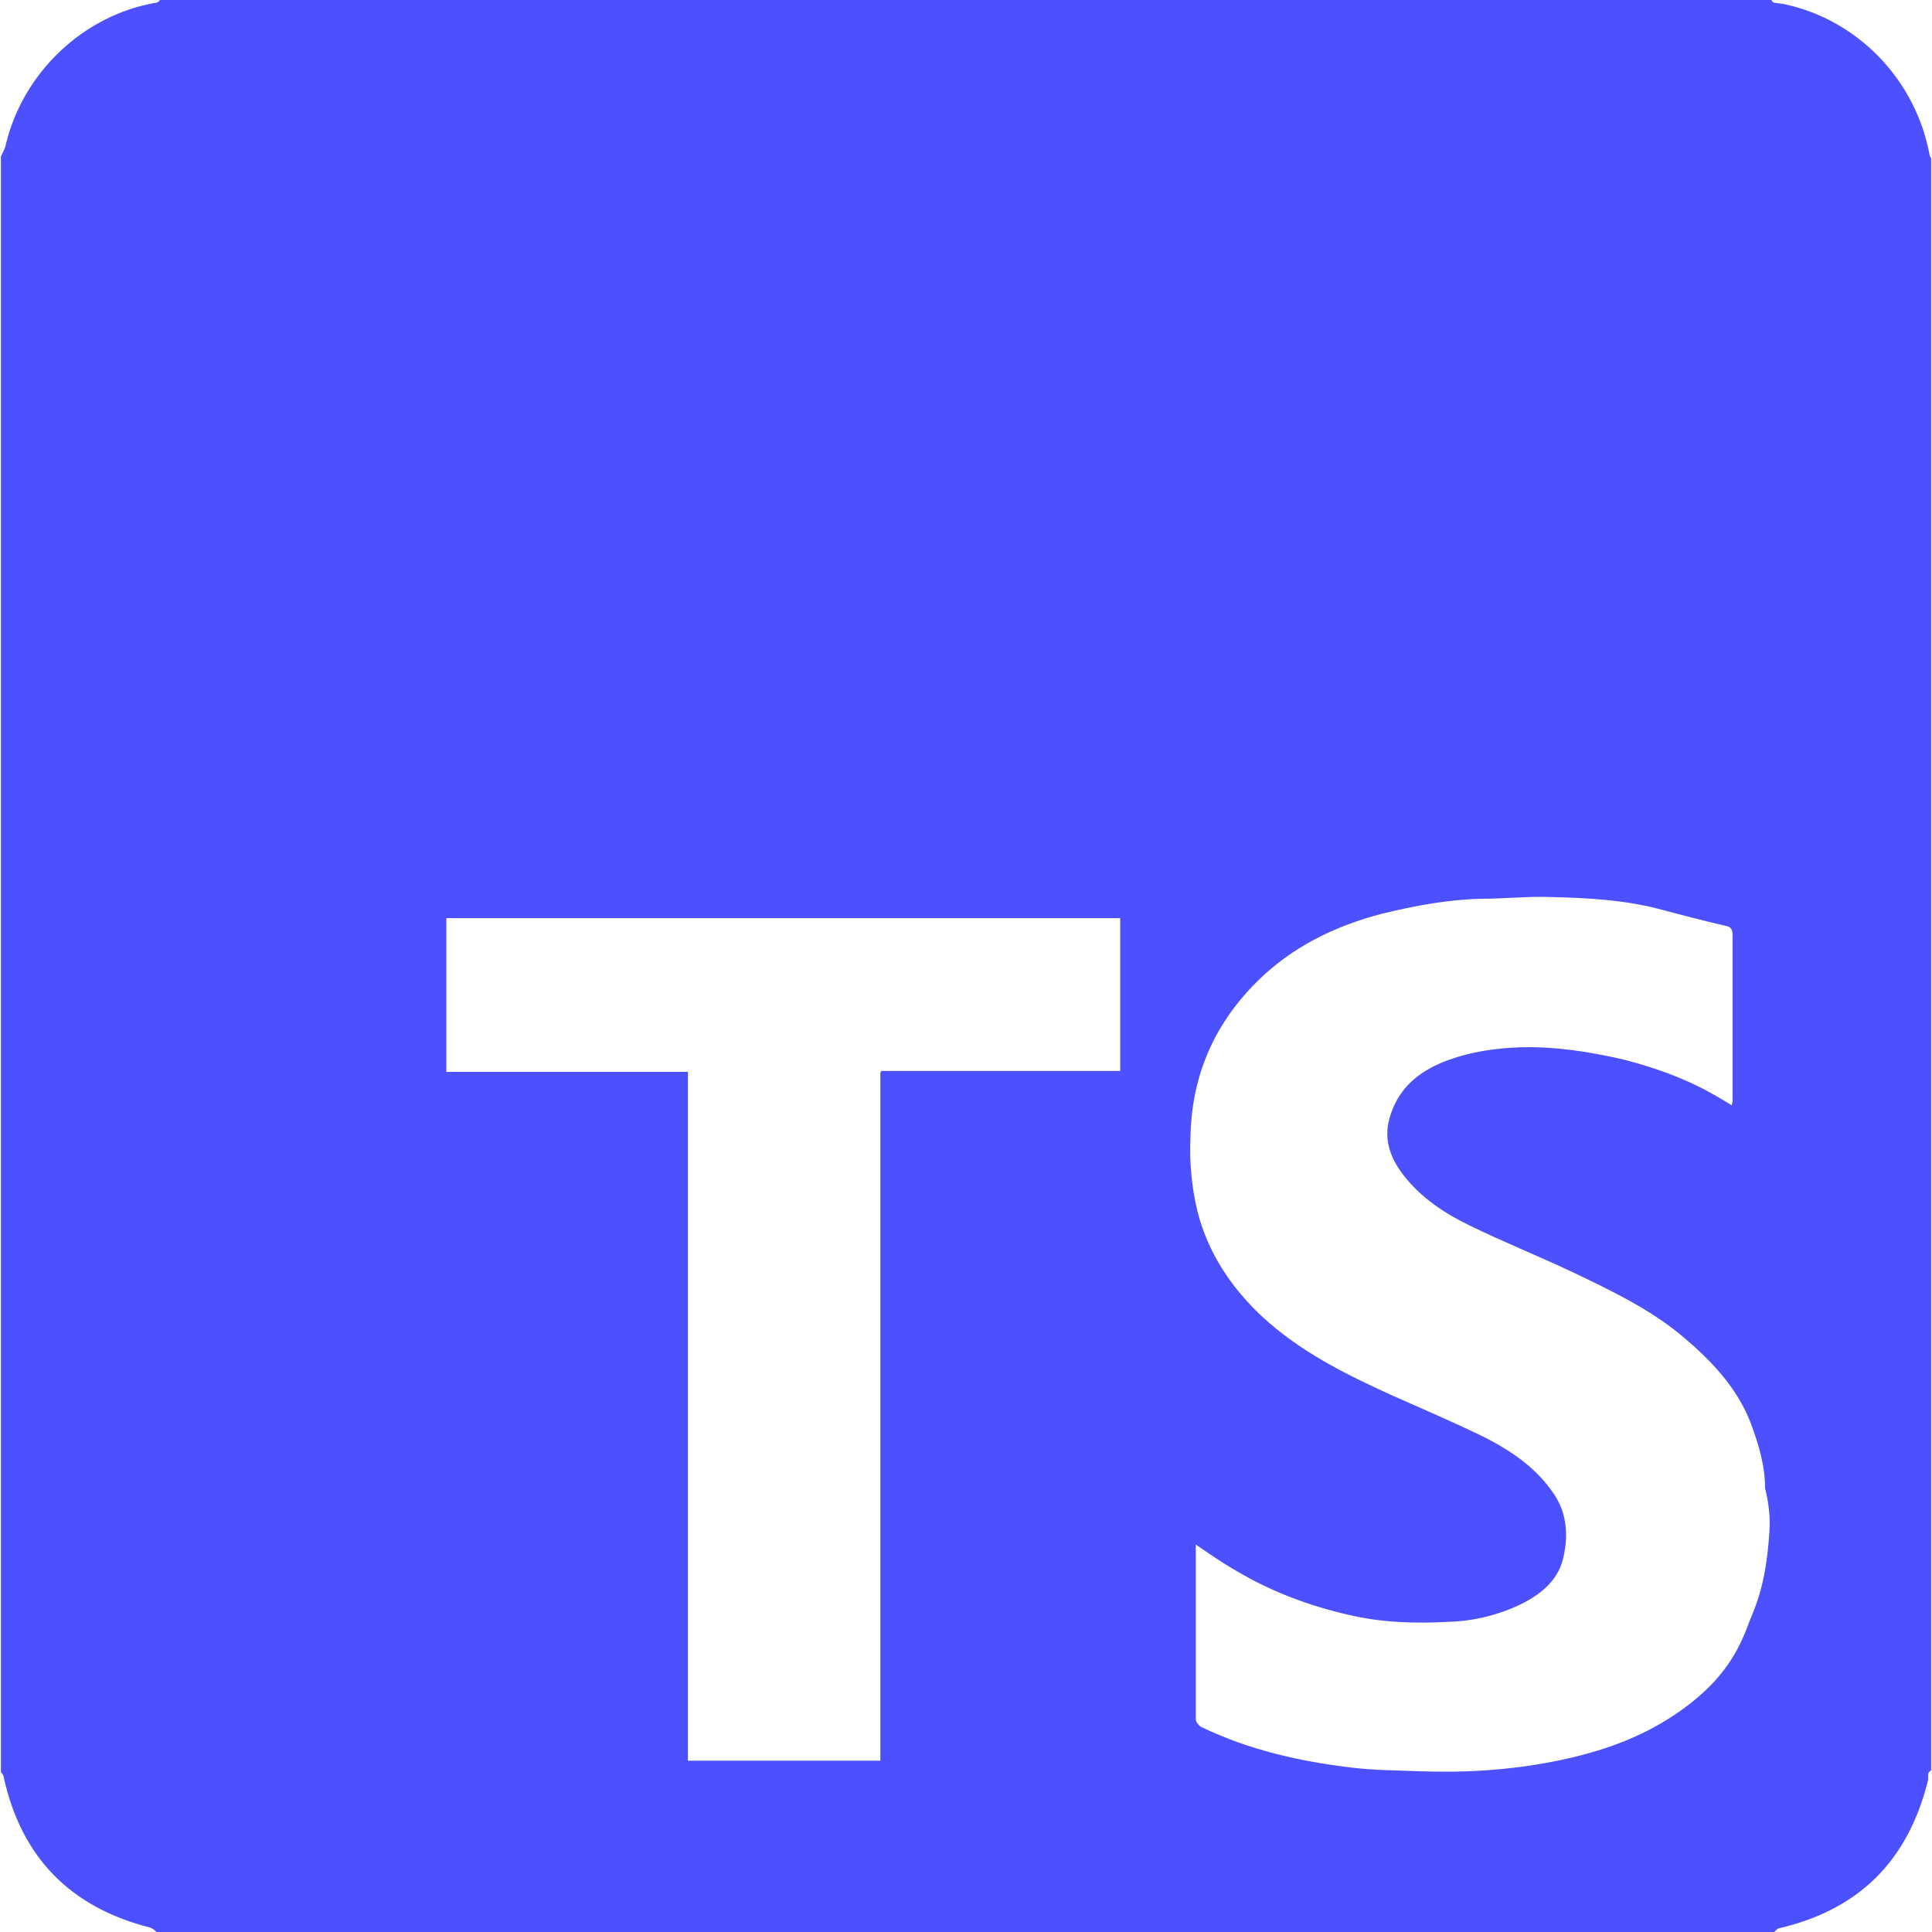
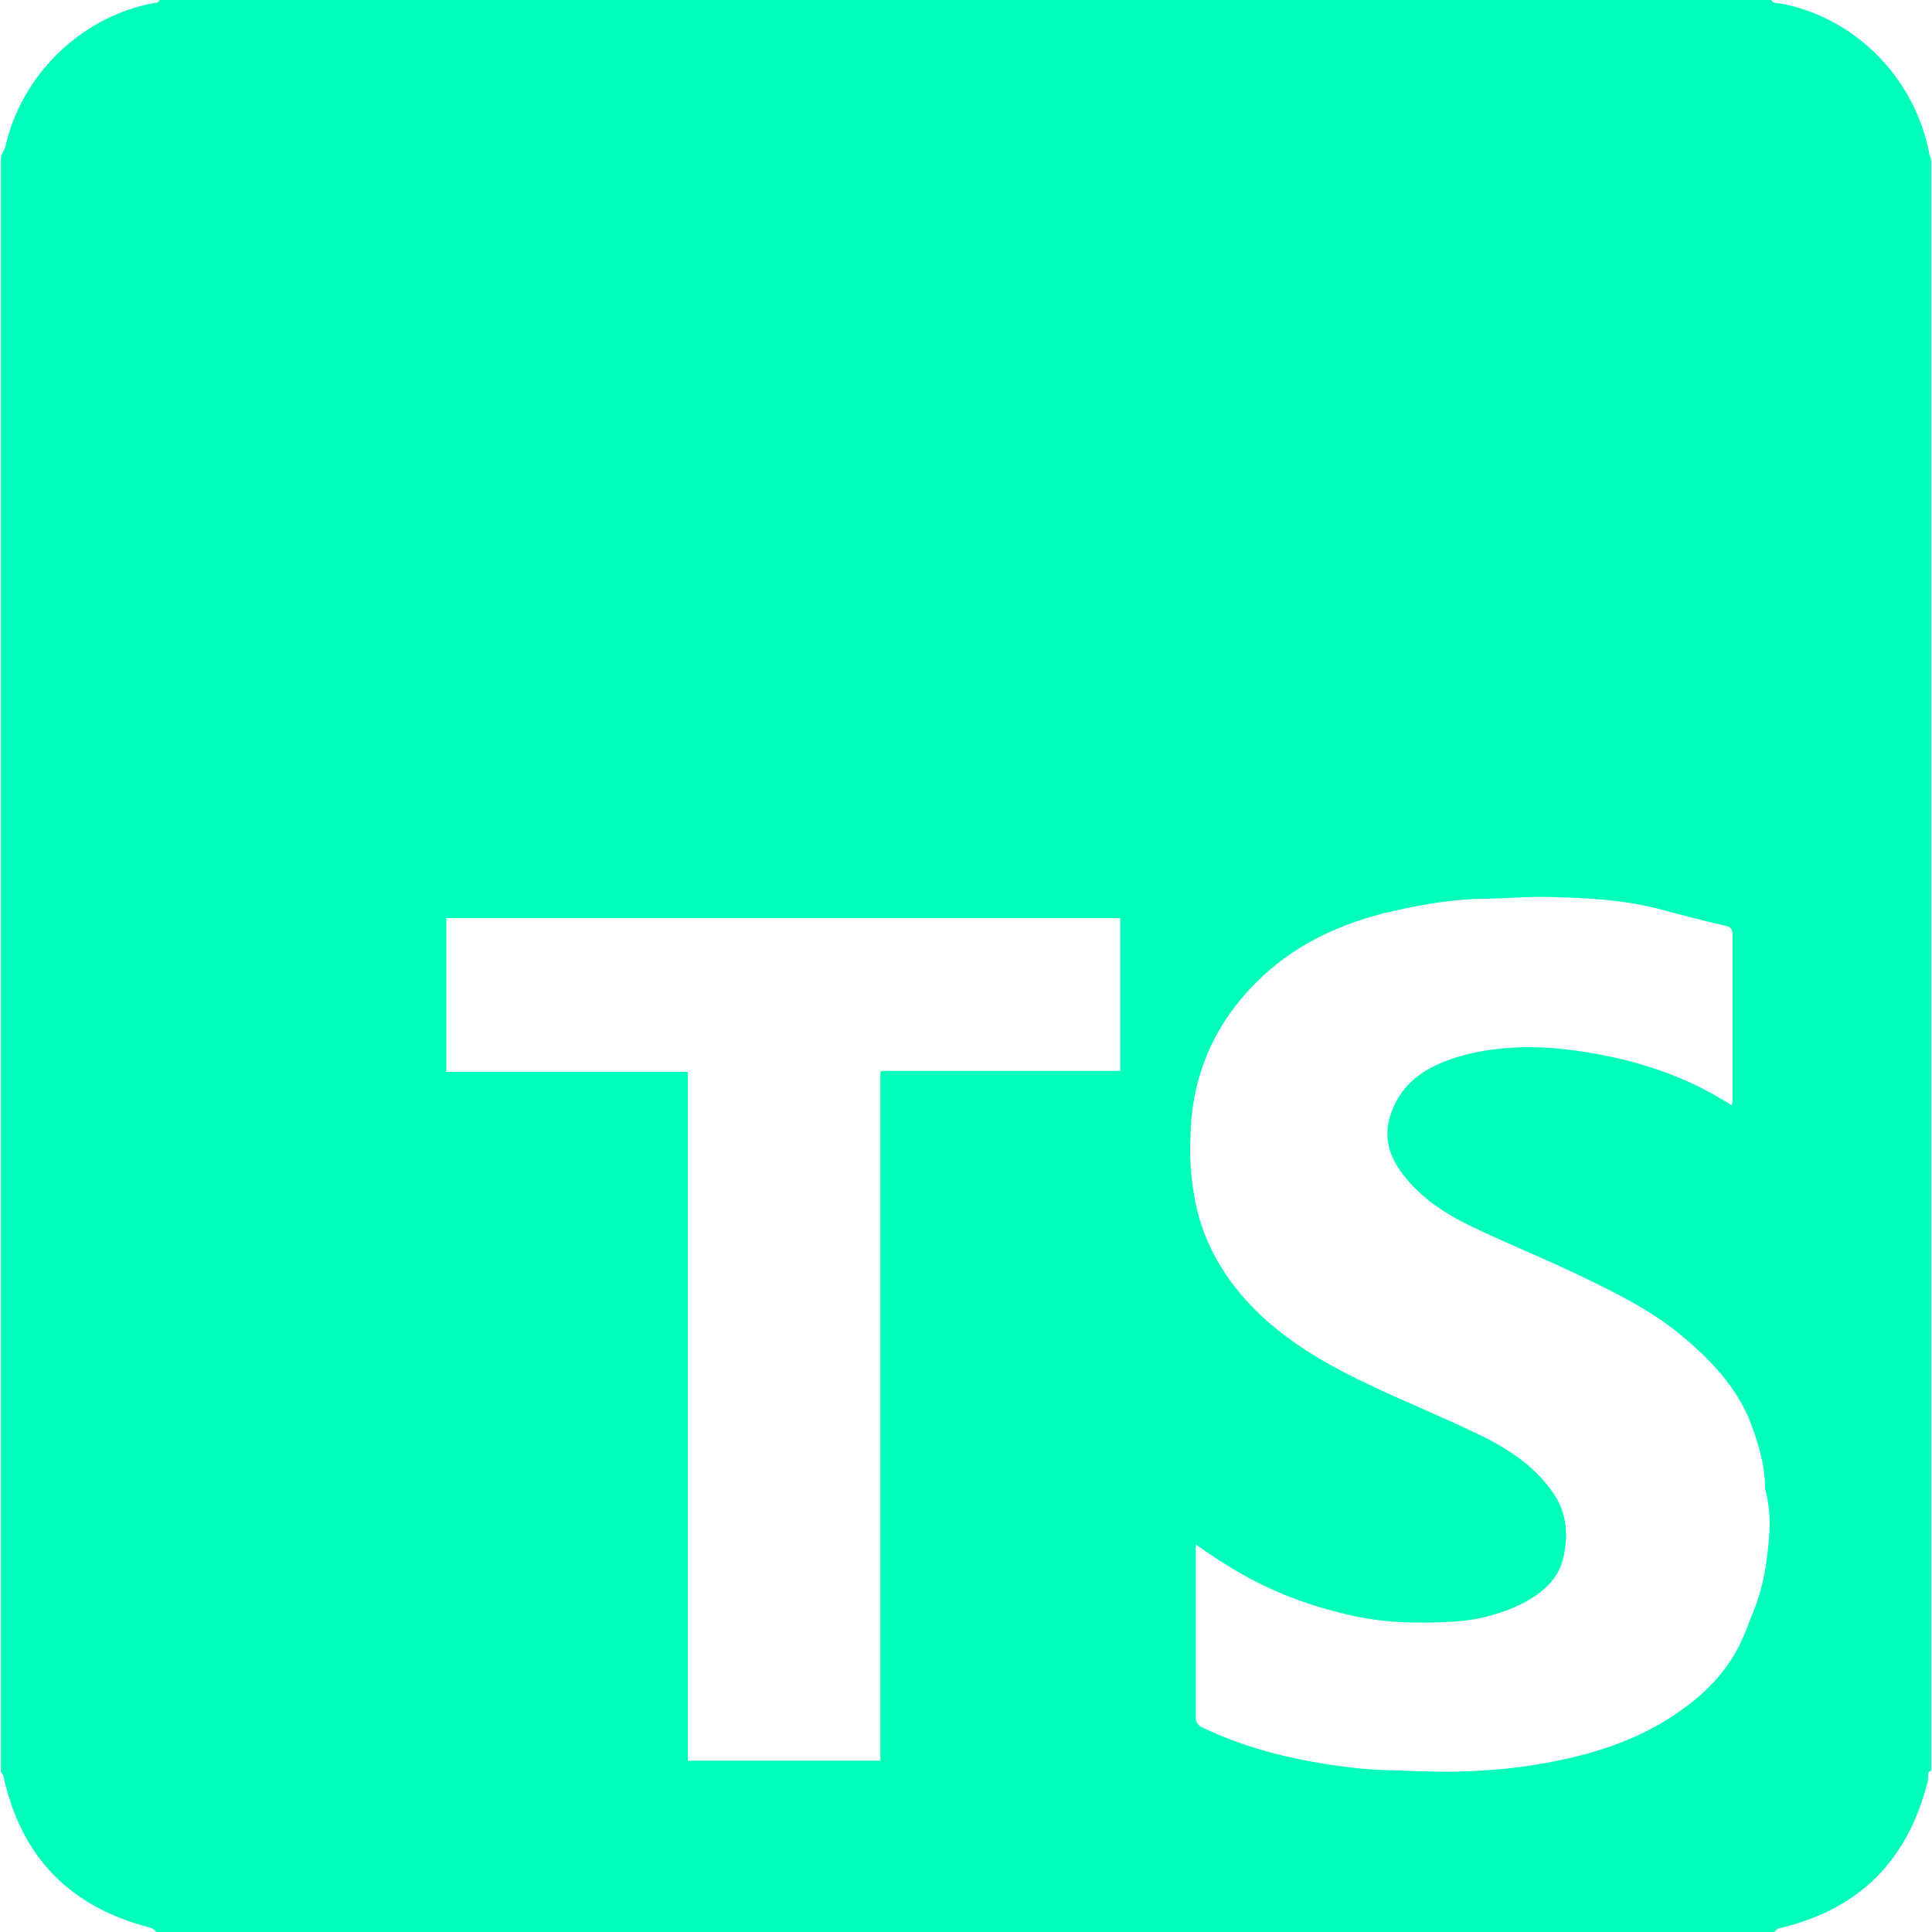
<svg xmlns="http://www.w3.org/2000/svg" width="60" height="60" fill="none">
-   <path d="M59.918 4.775c-.436-2.292-2.21-4.147-4.475-4.639-.109-.027-.218-.027-.354-.054-.027 0-.055-.055-.082-.082H4.966c-.027.027-.055.082-.11.082C2.593.464.683 2.265.165 4.557a2.659 2.659 0 0 1-.137.3v50.177c.028.055.082.082.082.136.546 2.51 2.074 4.066 4.557 4.694a.49.49 0 0 1 .19.136H55.09c.054-.027.082-.082.136-.11 2.483-.572 4.011-2.073 4.639-4.556.027-.082 0-.19.027-.273 0-.027.055-.054.082-.081V4.939c0-.055-.055-.082-.055-.164ZM34.816 33.26h-7.449c0 .027-.027.027-.027.054V54.68h-5.976V33.288h-7.503v-4.775h20.928v4.748h.027Zm20.136 14.27c-.054.927-.19 1.828-.573 2.7-.109.274-.19.52-.327.792-.491 1.037-1.31 1.774-2.265 2.374-1.091.682-2.292 1.064-3.547 1.31-1.391.273-2.783.354-4.202.3-.682-.027-1.364-.027-2.046-.11-1.61-.19-3.192-.545-4.666-1.254-.082-.028-.19-.164-.19-.246V47.967c.436.3.872.6 1.309.846 1.064.628 2.237 1.064 3.438 1.337 1.037.246 2.073.273 3.11.218a5.576 5.576 0 0 0 2.292-.573c.628-.327 1.146-.764 1.283-1.5.136-.655.081-1.31-.3-1.883-.546-.819-1.31-1.337-2.156-1.773-.955-.464-1.91-.874-2.892-1.31-1.446-.655-2.865-1.364-4.038-2.456-.956-.9-1.665-1.964-1.992-3.247a8.171 8.171 0 0 1-.219-2.292c.028-1.882.71-3.492 2.047-4.83 1.091-1.09 2.428-1.745 3.902-2.128 1.01-.245 2.019-.436 3.055-.463.737 0 1.474-.082 2.183-.055 1.119.027 2.21.082 3.302.355.71.19 1.446.382 2.155.546.137.027.191.109.191.272v5.103c0 .054 0 .109-.027.19-.218-.136-.41-.245-.6-.354-.873-.491-1.801-.819-2.756-1.064-1.064-.246-2.128-.41-3.22-.382-.736.027-1.5.136-2.183.382-.845.3-1.527.791-1.828 1.691-.245.71-.054 1.31.382 1.883.546.71 1.283 1.2 2.074 1.583 1.064.518 2.156.955 3.192 1.446 1.201.573 2.401 1.146 3.411 1.992.873.736 1.665 1.555 2.101 2.646.246.655.464 1.337.464 2.074.109.437.164.873.136 1.31Z" fill="#0006ffb3" />
+   <path d="M59.918 4.775c-.436-2.292-2.21-4.147-4.475-4.639-.109-.027-.218-.027-.354-.054-.027 0-.055-.055-.082-.082H4.966c-.027.027-.055.082-.11.082C2.593.464.683 2.265.165 4.557a2.659 2.659 0 0 1-.137.3v50.177c.028.055.082.082.082.136.546 2.51 2.074 4.066 4.557 4.694a.49.49 0 0 1 .19.136H55.09c.054-.027.082-.082.136-.11 2.483-.572 4.011-2.073 4.639-4.556.027-.082 0-.19.027-.273 0-.027.055-.054.082-.081V4.939c0-.055-.055-.082-.055-.164ZM34.816 33.26h-7.449c0 .027-.027.027-.027.054V54.68h-5.976V33.288h-7.503v-4.775h20.928v4.748h.027Zm20.136 14.27c-.054.927-.19 1.828-.573 2.7-.109.274-.19.52-.327.792-.491 1.037-1.31 1.774-2.265 2.374-1.091.682-2.292 1.064-3.547 1.31-1.391.273-2.783.354-4.202.3-.682-.027-1.364-.027-2.046-.11-1.61-.19-3.192-.545-4.666-1.254-.082-.028-.19-.164-.19-.246V47.967c.436.3.872.6 1.309.846 1.064.628 2.237 1.064 3.438 1.337 1.037.246 2.073.273 3.11.218a5.576 5.576 0 0 0 2.292-.573c.628-.327 1.146-.764 1.283-1.5.136-.655.081-1.31-.3-1.883-.546-.819-1.31-1.337-2.156-1.773-.955-.464-1.91-.874-2.892-1.31-1.446-.655-2.865-1.364-4.038-2.456-.956-.9-1.665-1.964-1.992-3.247a8.171 8.171 0 0 1-.219-2.292c.028-1.882.71-3.492 2.047-4.83 1.091-1.09 2.428-1.745 3.902-2.128 1.01-.245 2.019-.436 3.055-.463.737 0 1.474-.082 2.183-.055 1.119.027 2.21.082 3.302.355.71.19 1.446.382 2.155.546.137.027.191.109.191.272v5.103c0 .054 0 .109-.027.19-.218-.136-.41-.245-.6-.354-.873-.491-1.801-.819-2.756-1.064-1.064-.246-2.128-.41-3.22-.382-.736.027-1.5.136-2.183.382-.845.3-1.527.791-1.828 1.691-.245.71-.054 1.31.382 1.883.546.71 1.283 1.2 2.074 1.583 1.064.518 2.156.955 3.192 1.446 1.201.573 2.401 1.146 3.411 1.992.873.736 1.665 1.555 2.101 2.646.246.655.464 1.337.464 2.074.109.437.164.873.136 1.31Z" fill="#00ffbb" />
</svg>
